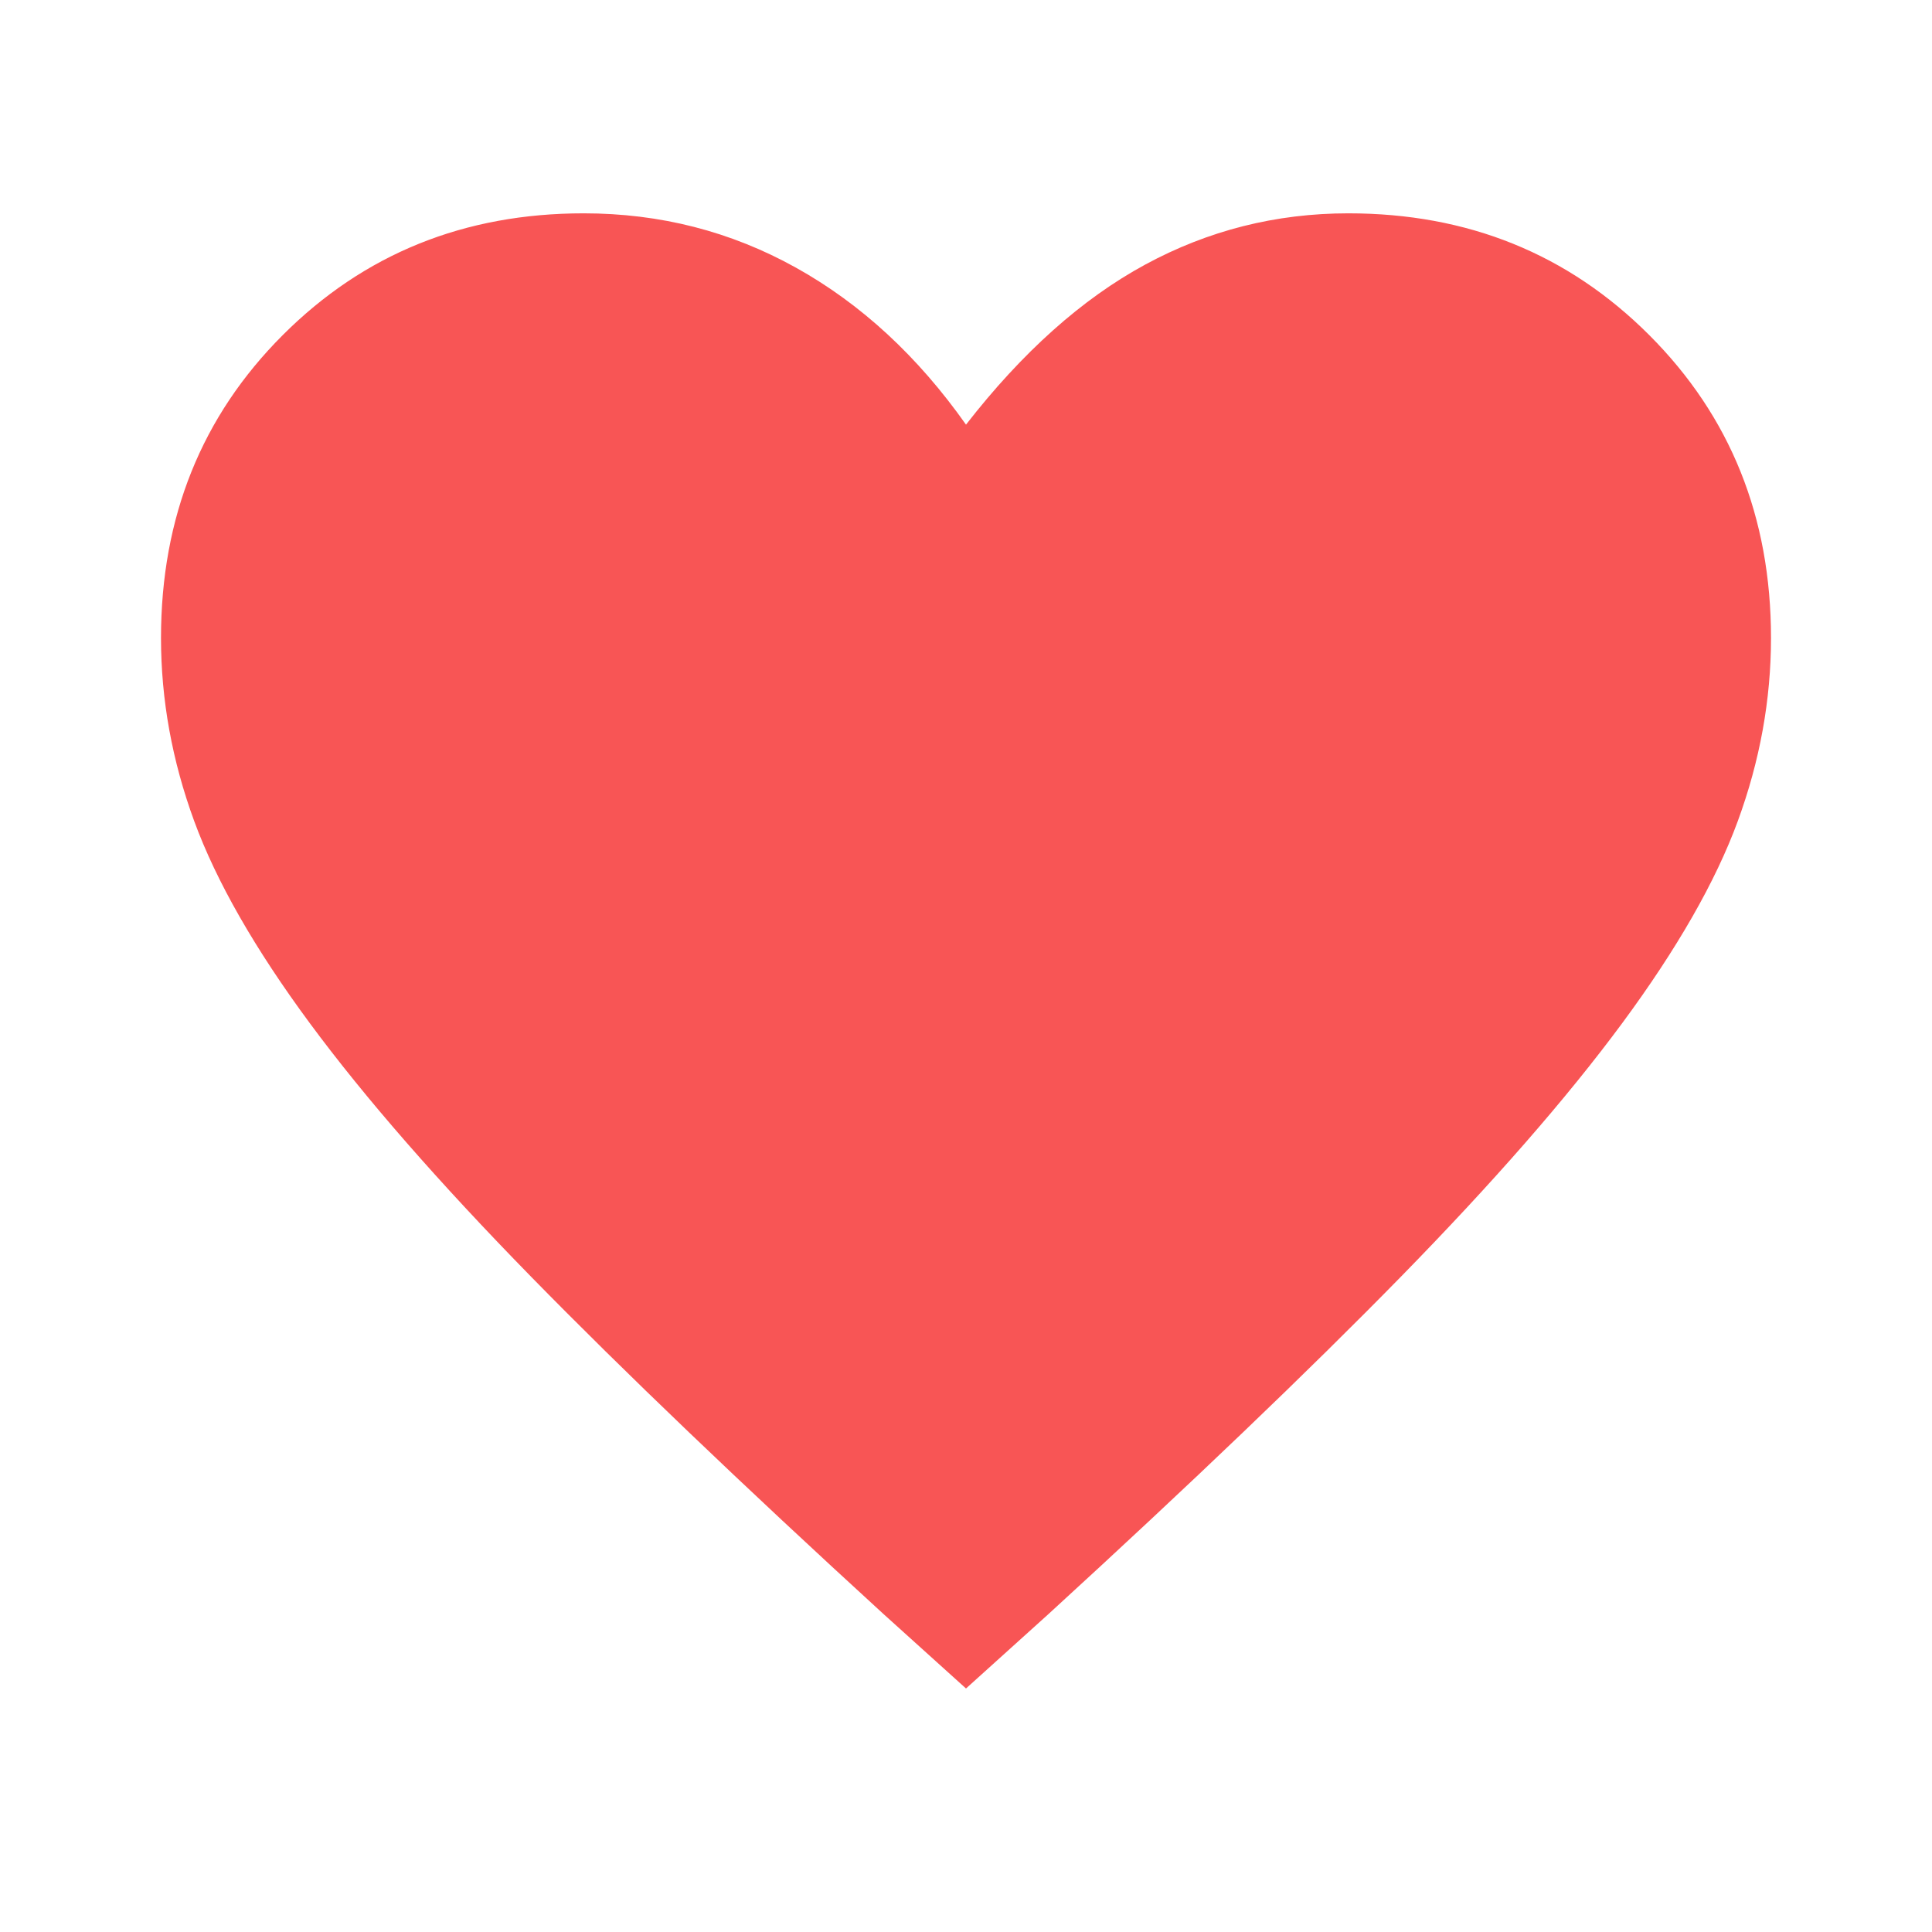
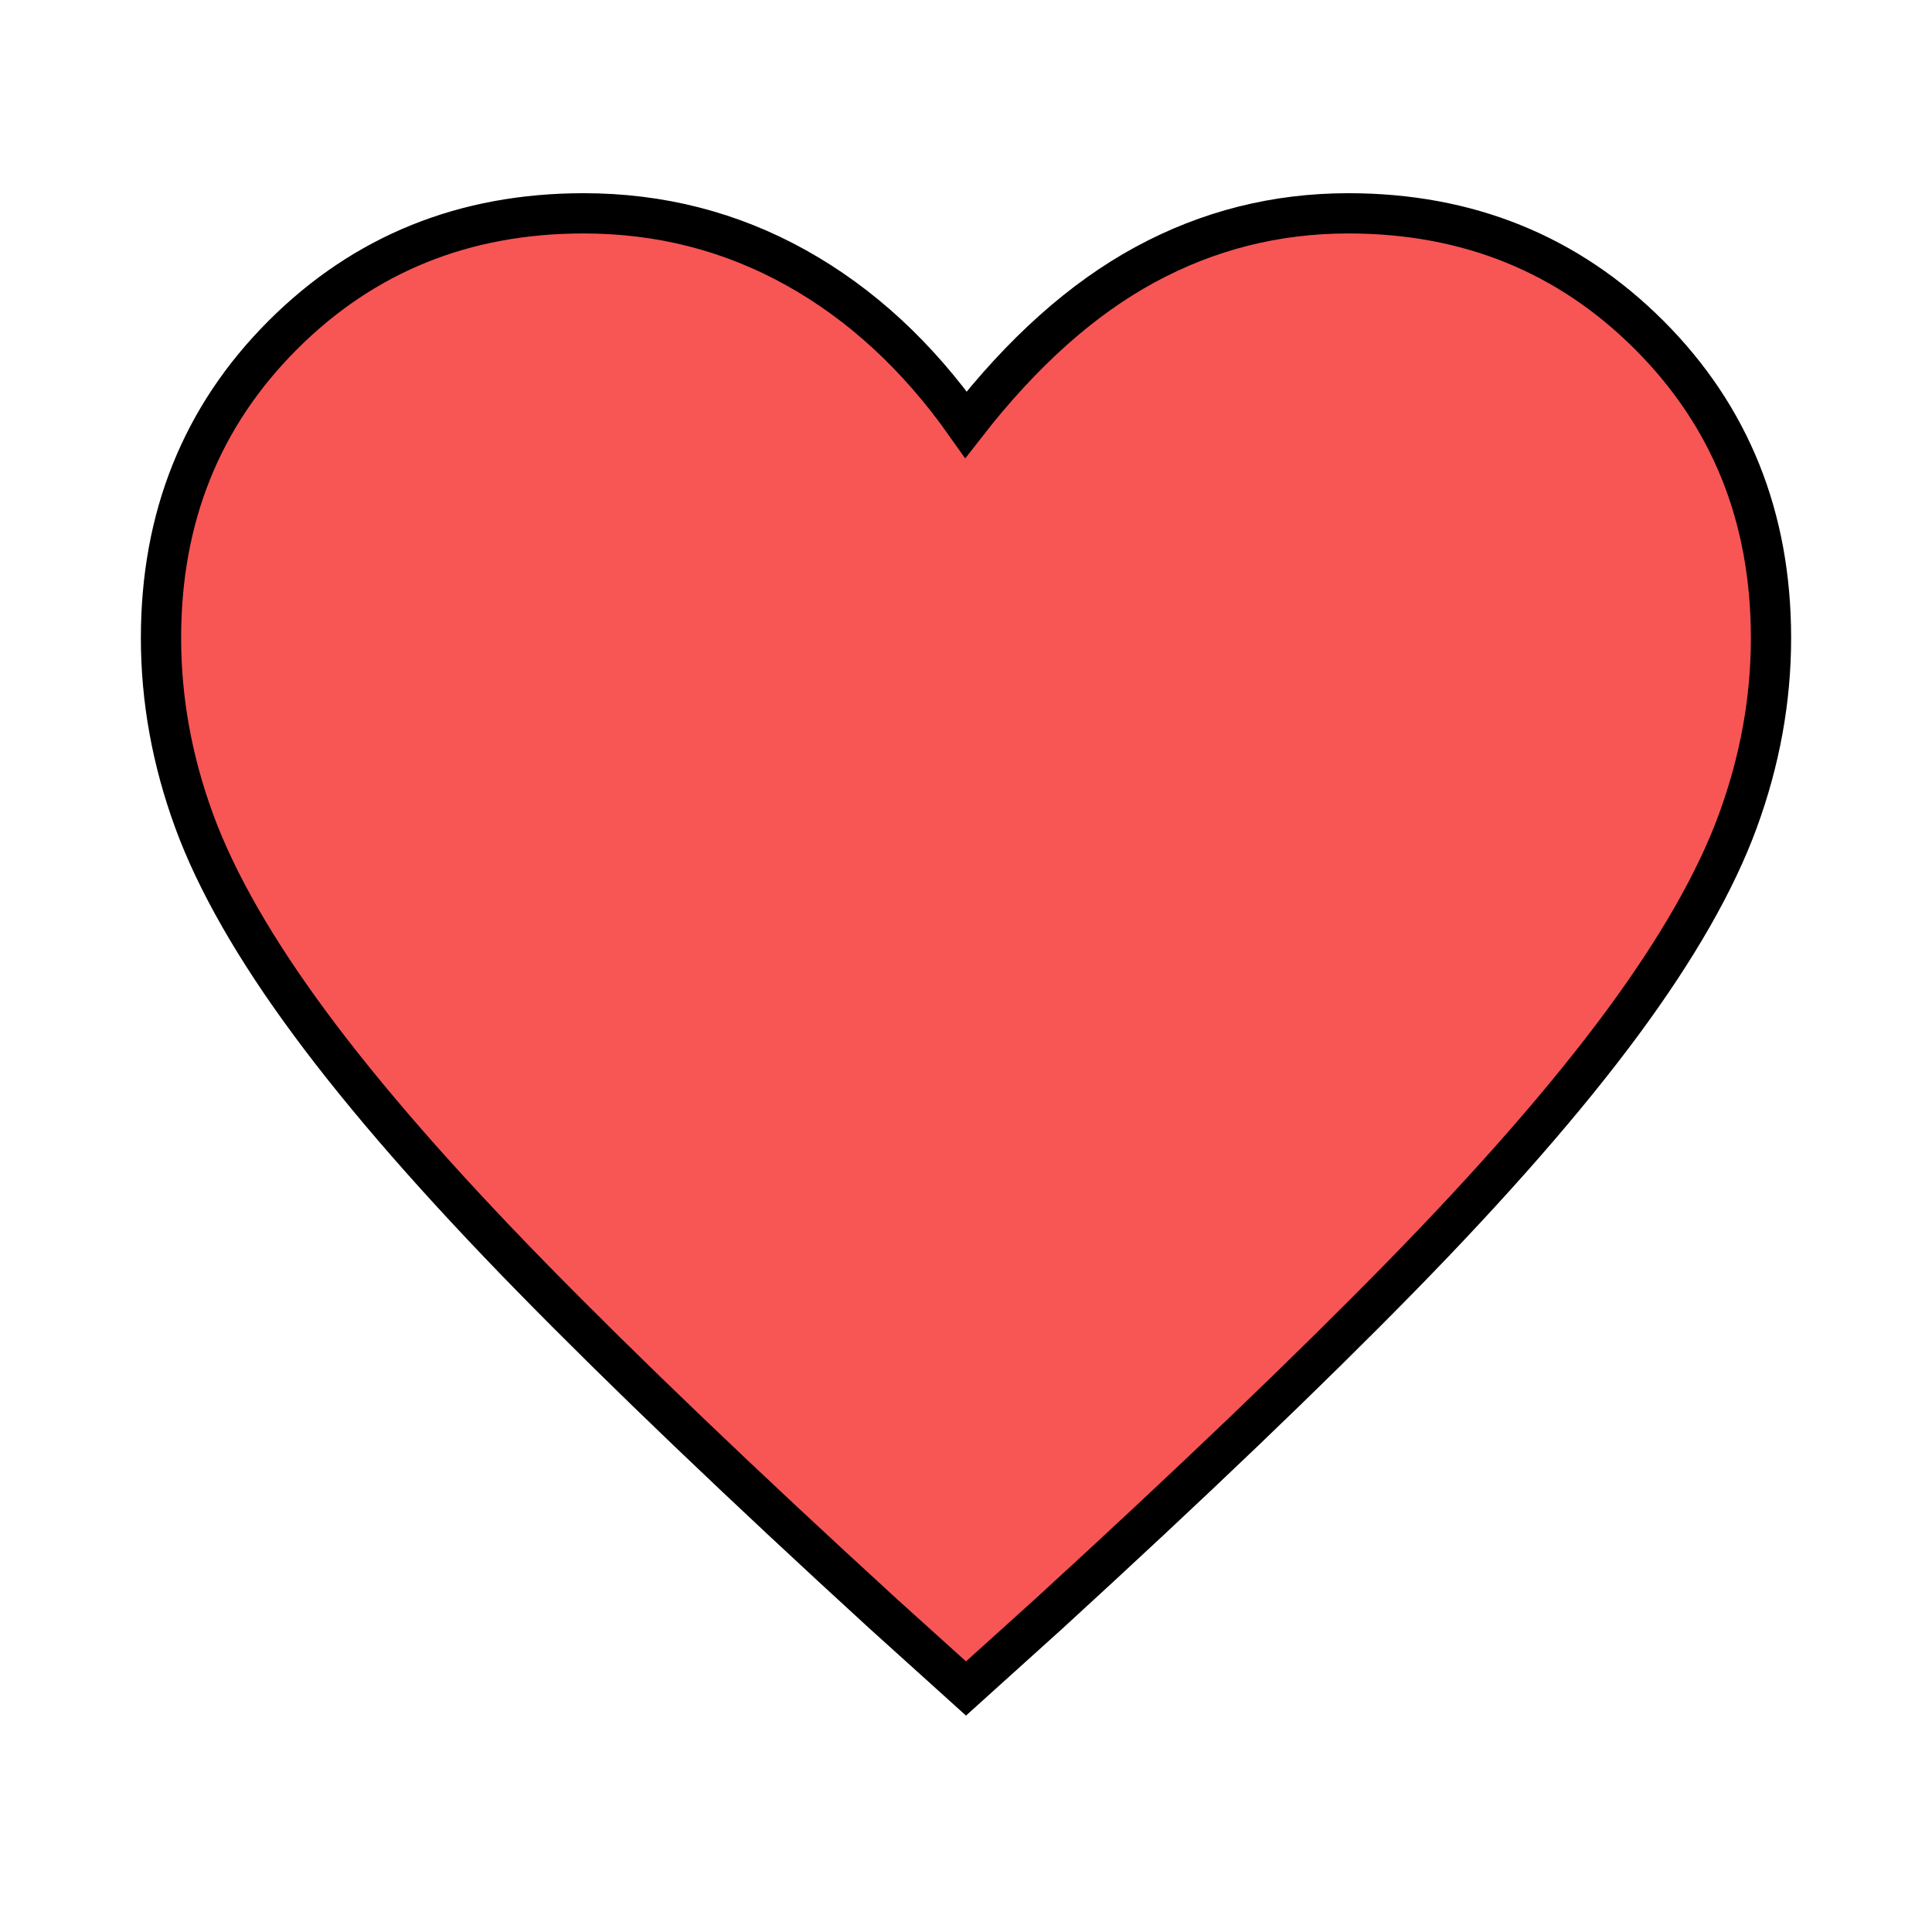
- <svg xmlns="http://www.w3.org/2000/svg" height="48" width="48" fill="#F85555">
+ <svg xmlns="http://www.w3.org/2000/svg" height="48" width="48" stroke="black" fill="#F85555">
  <path d="m24 41.95-2.05-1.85q-5.3-4.85-8.75-8.375-3.45-3.525-5.5-6.3T4.825 20.4Q4 18.15 4 15.85q0-4.5 3.025-7.525Q10.05 5.3 14.5 5.3q2.85 0 5.275 1.35Q22.2 8 24 10.55q2.1-2.7 4.45-3.975T33.5 5.3q4.45 0 7.475 3.025Q44 11.35 44 15.85q0 2.3-.825 4.55T40.3 25.425q-2.05 2.775-5.5 6.3T26.05 40.1Z" />
</svg>
